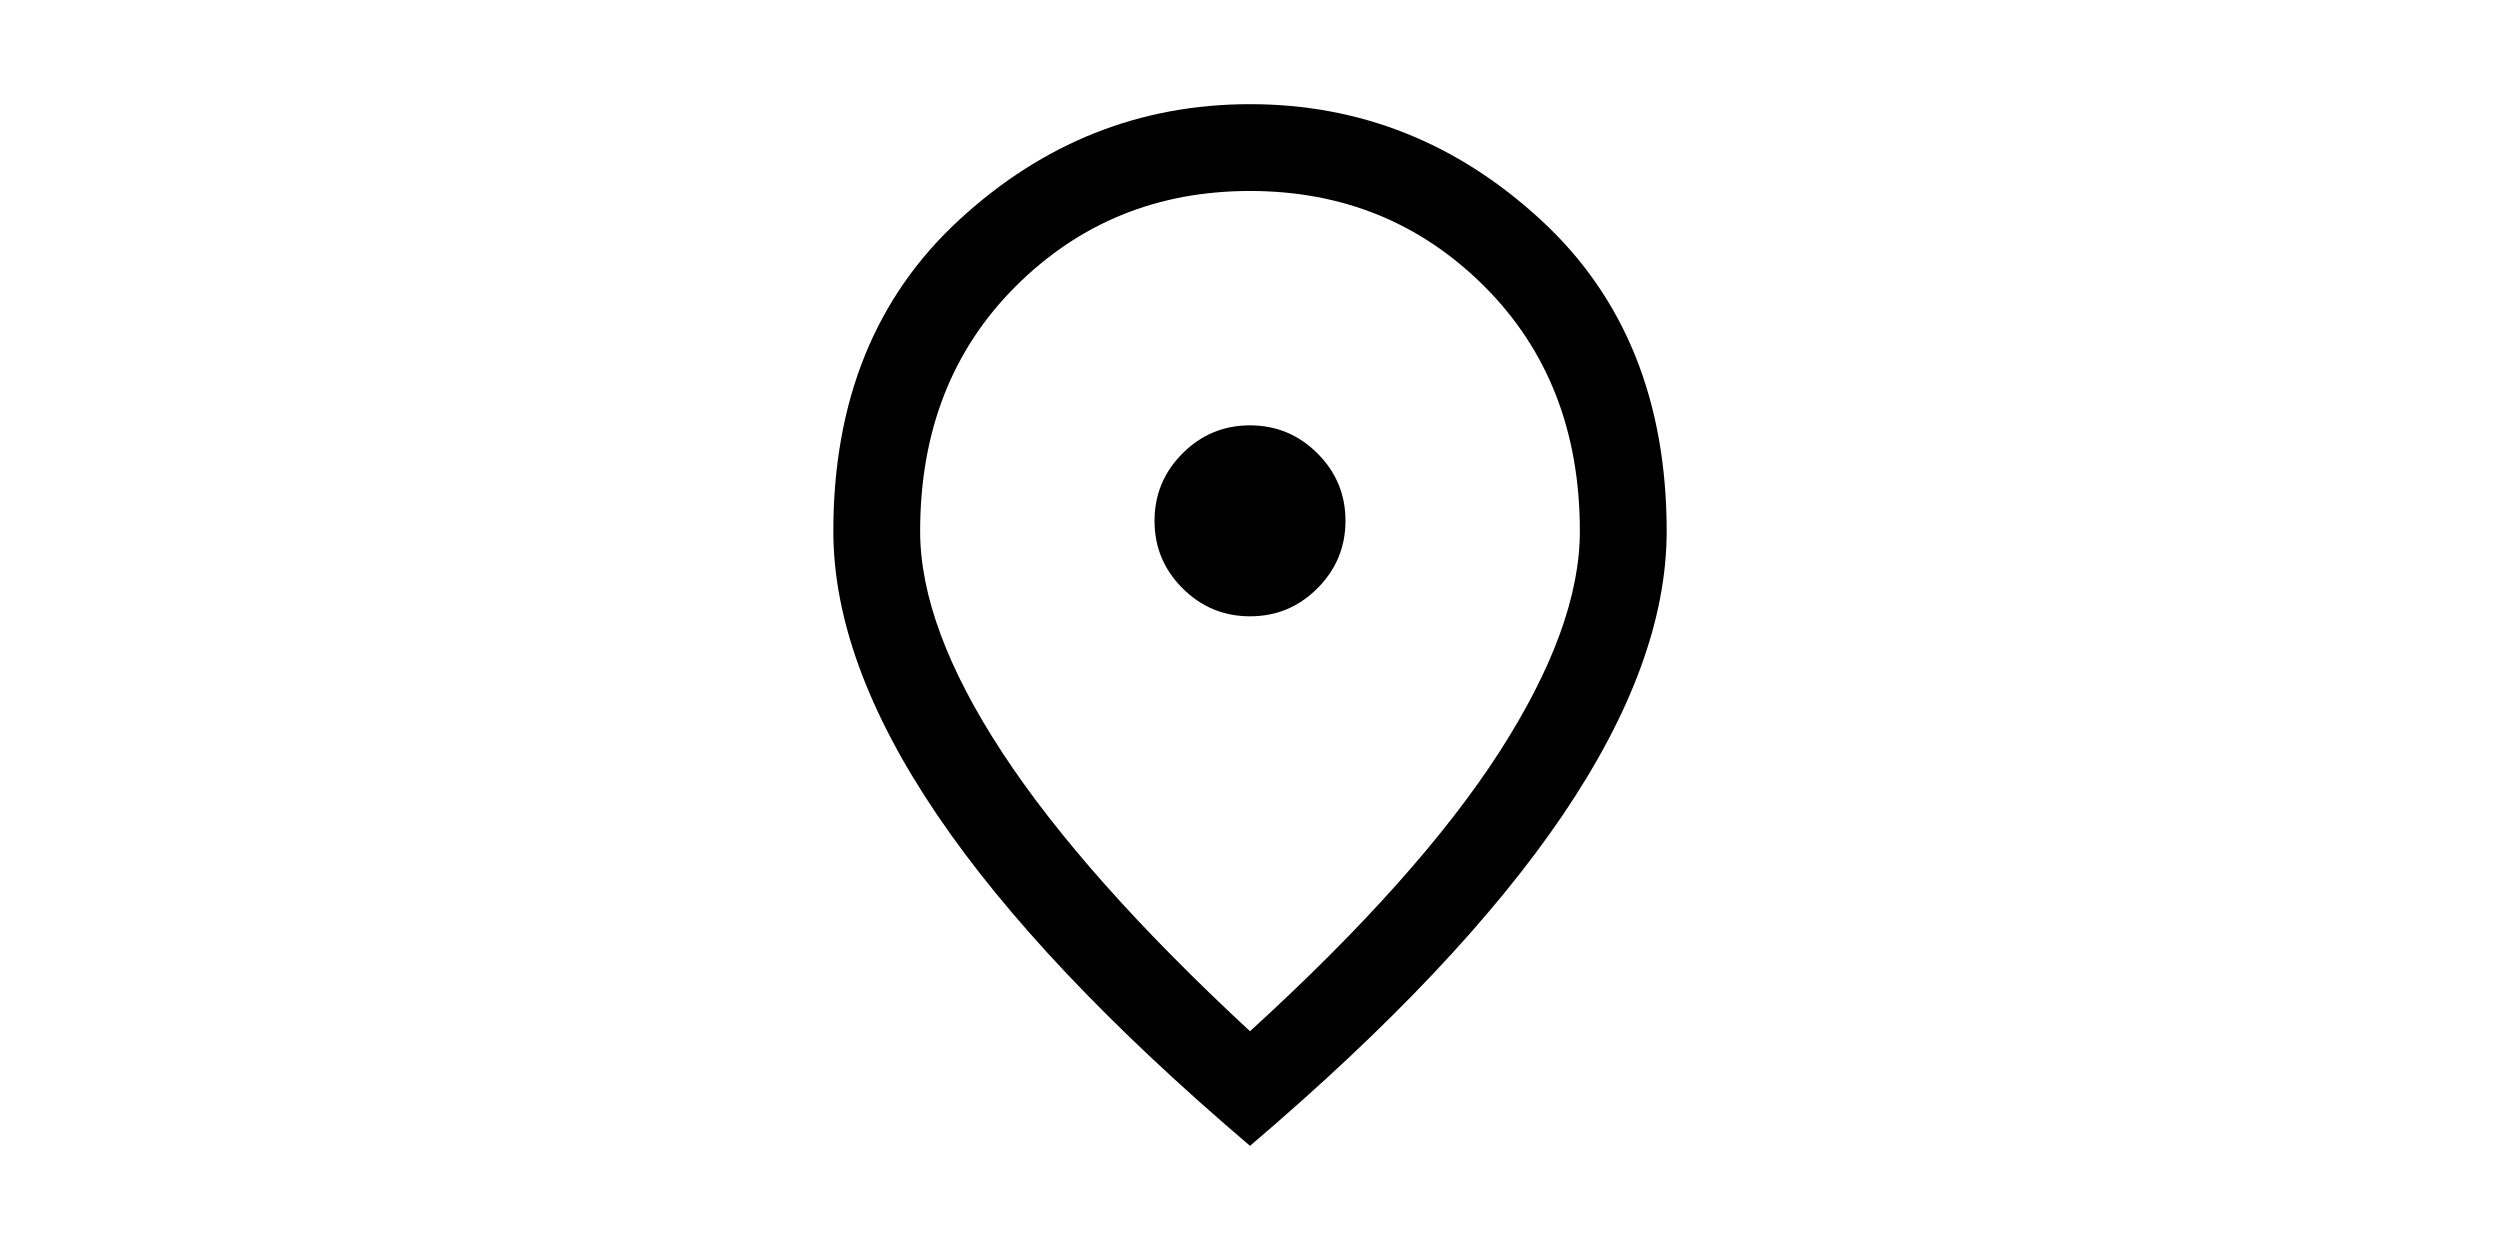
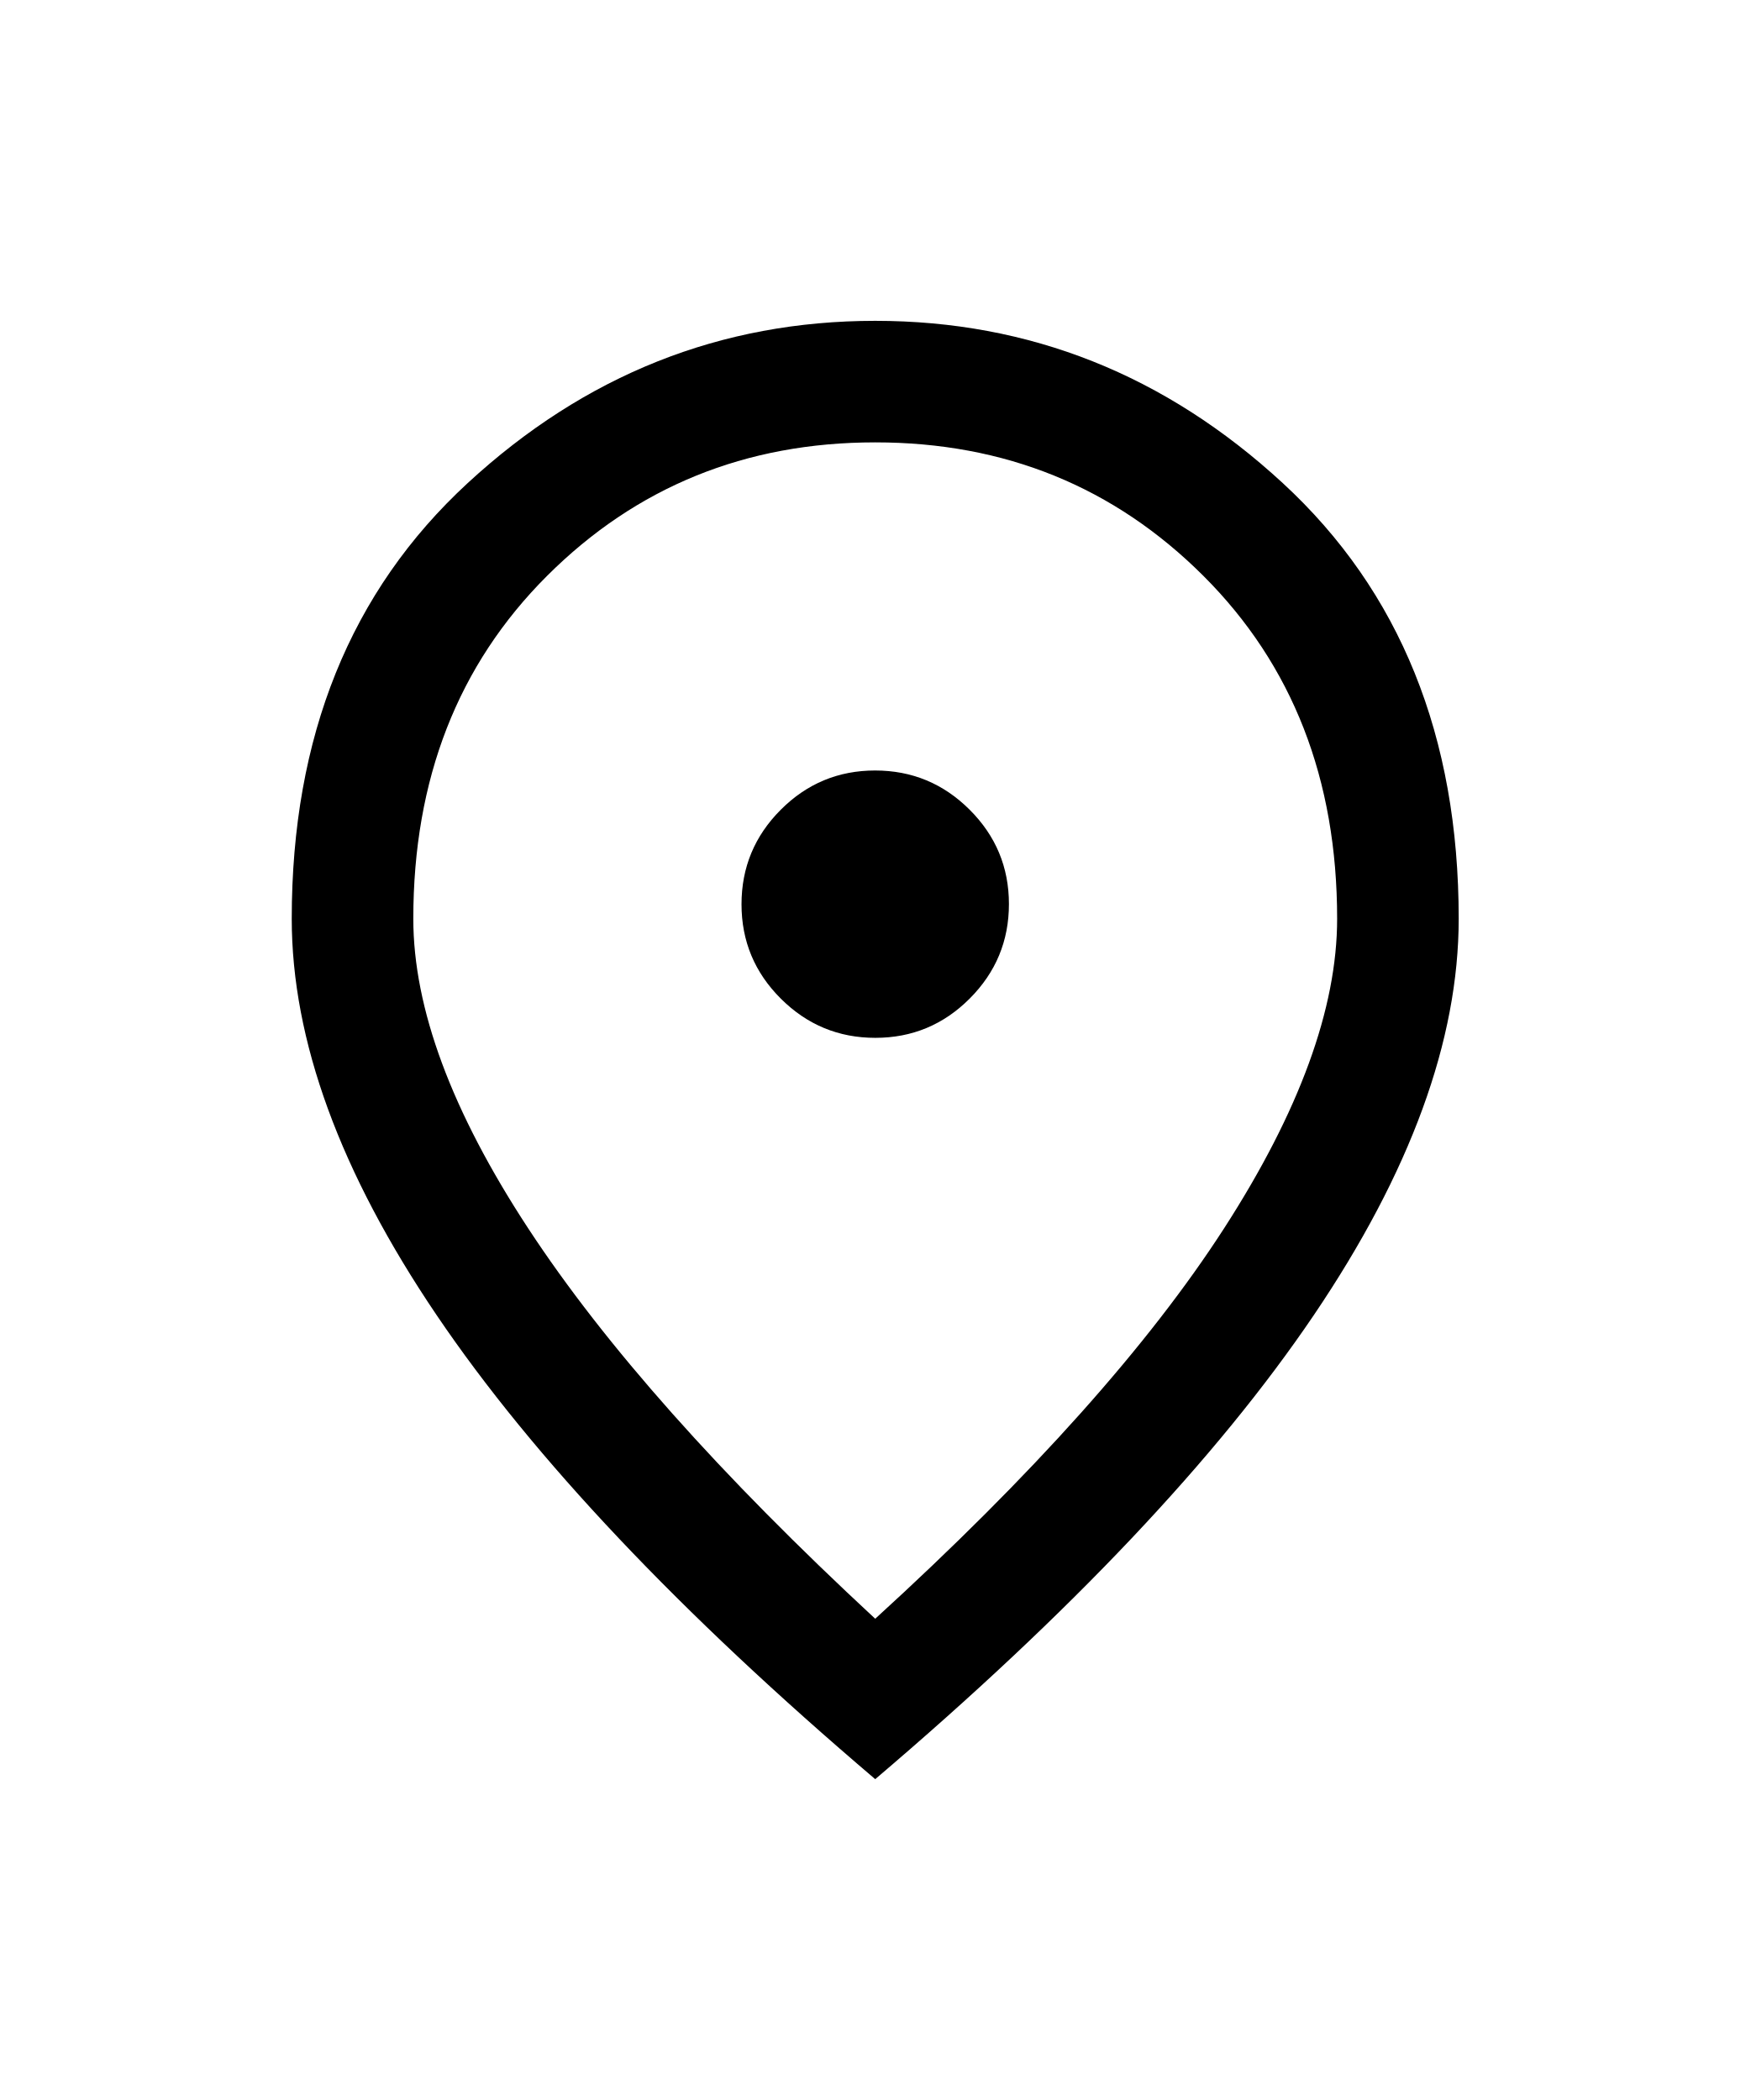
- <svg xmlns="http://www.w3.org/2000/svg" height="20px" viewBox="0 -960 960 960" width="40px" fill="#000000">
+ <svg xmlns="http://www.w3.org/2000/svg" height="30px" viewBox="0 -960 960 960" width="25px" fill="#000000">
  <path d="M480.06-486.67q30.27 0 51.77-21.56 21.5-21.55 21.5-51.83 0-30.27-21.56-51.77-21.55-21.5-51.83-21.5-30.27 0-51.77 21.56-21.5 21.55-21.5 51.83 0 30.27 21.56 51.77 21.55 21.5 51.83 21.5ZM480-168q129.33-118 191.33-214.17 62-96.16 62-169.83 0-114.86-73.36-188.1-73.36-73.23-179.97-73.23T300.03-740.1q-73.36 73.24-73.36 188.1 0 73.67 63 169.83Q352.67-286 480-168Zm0 88Q319-217 239.5-334.5T160-552q0-150 96.5-239T480-880q127 0 223.5 89T800-552q0 100-79.5 217.5T480-80Zm0-480Z" />
</svg>
